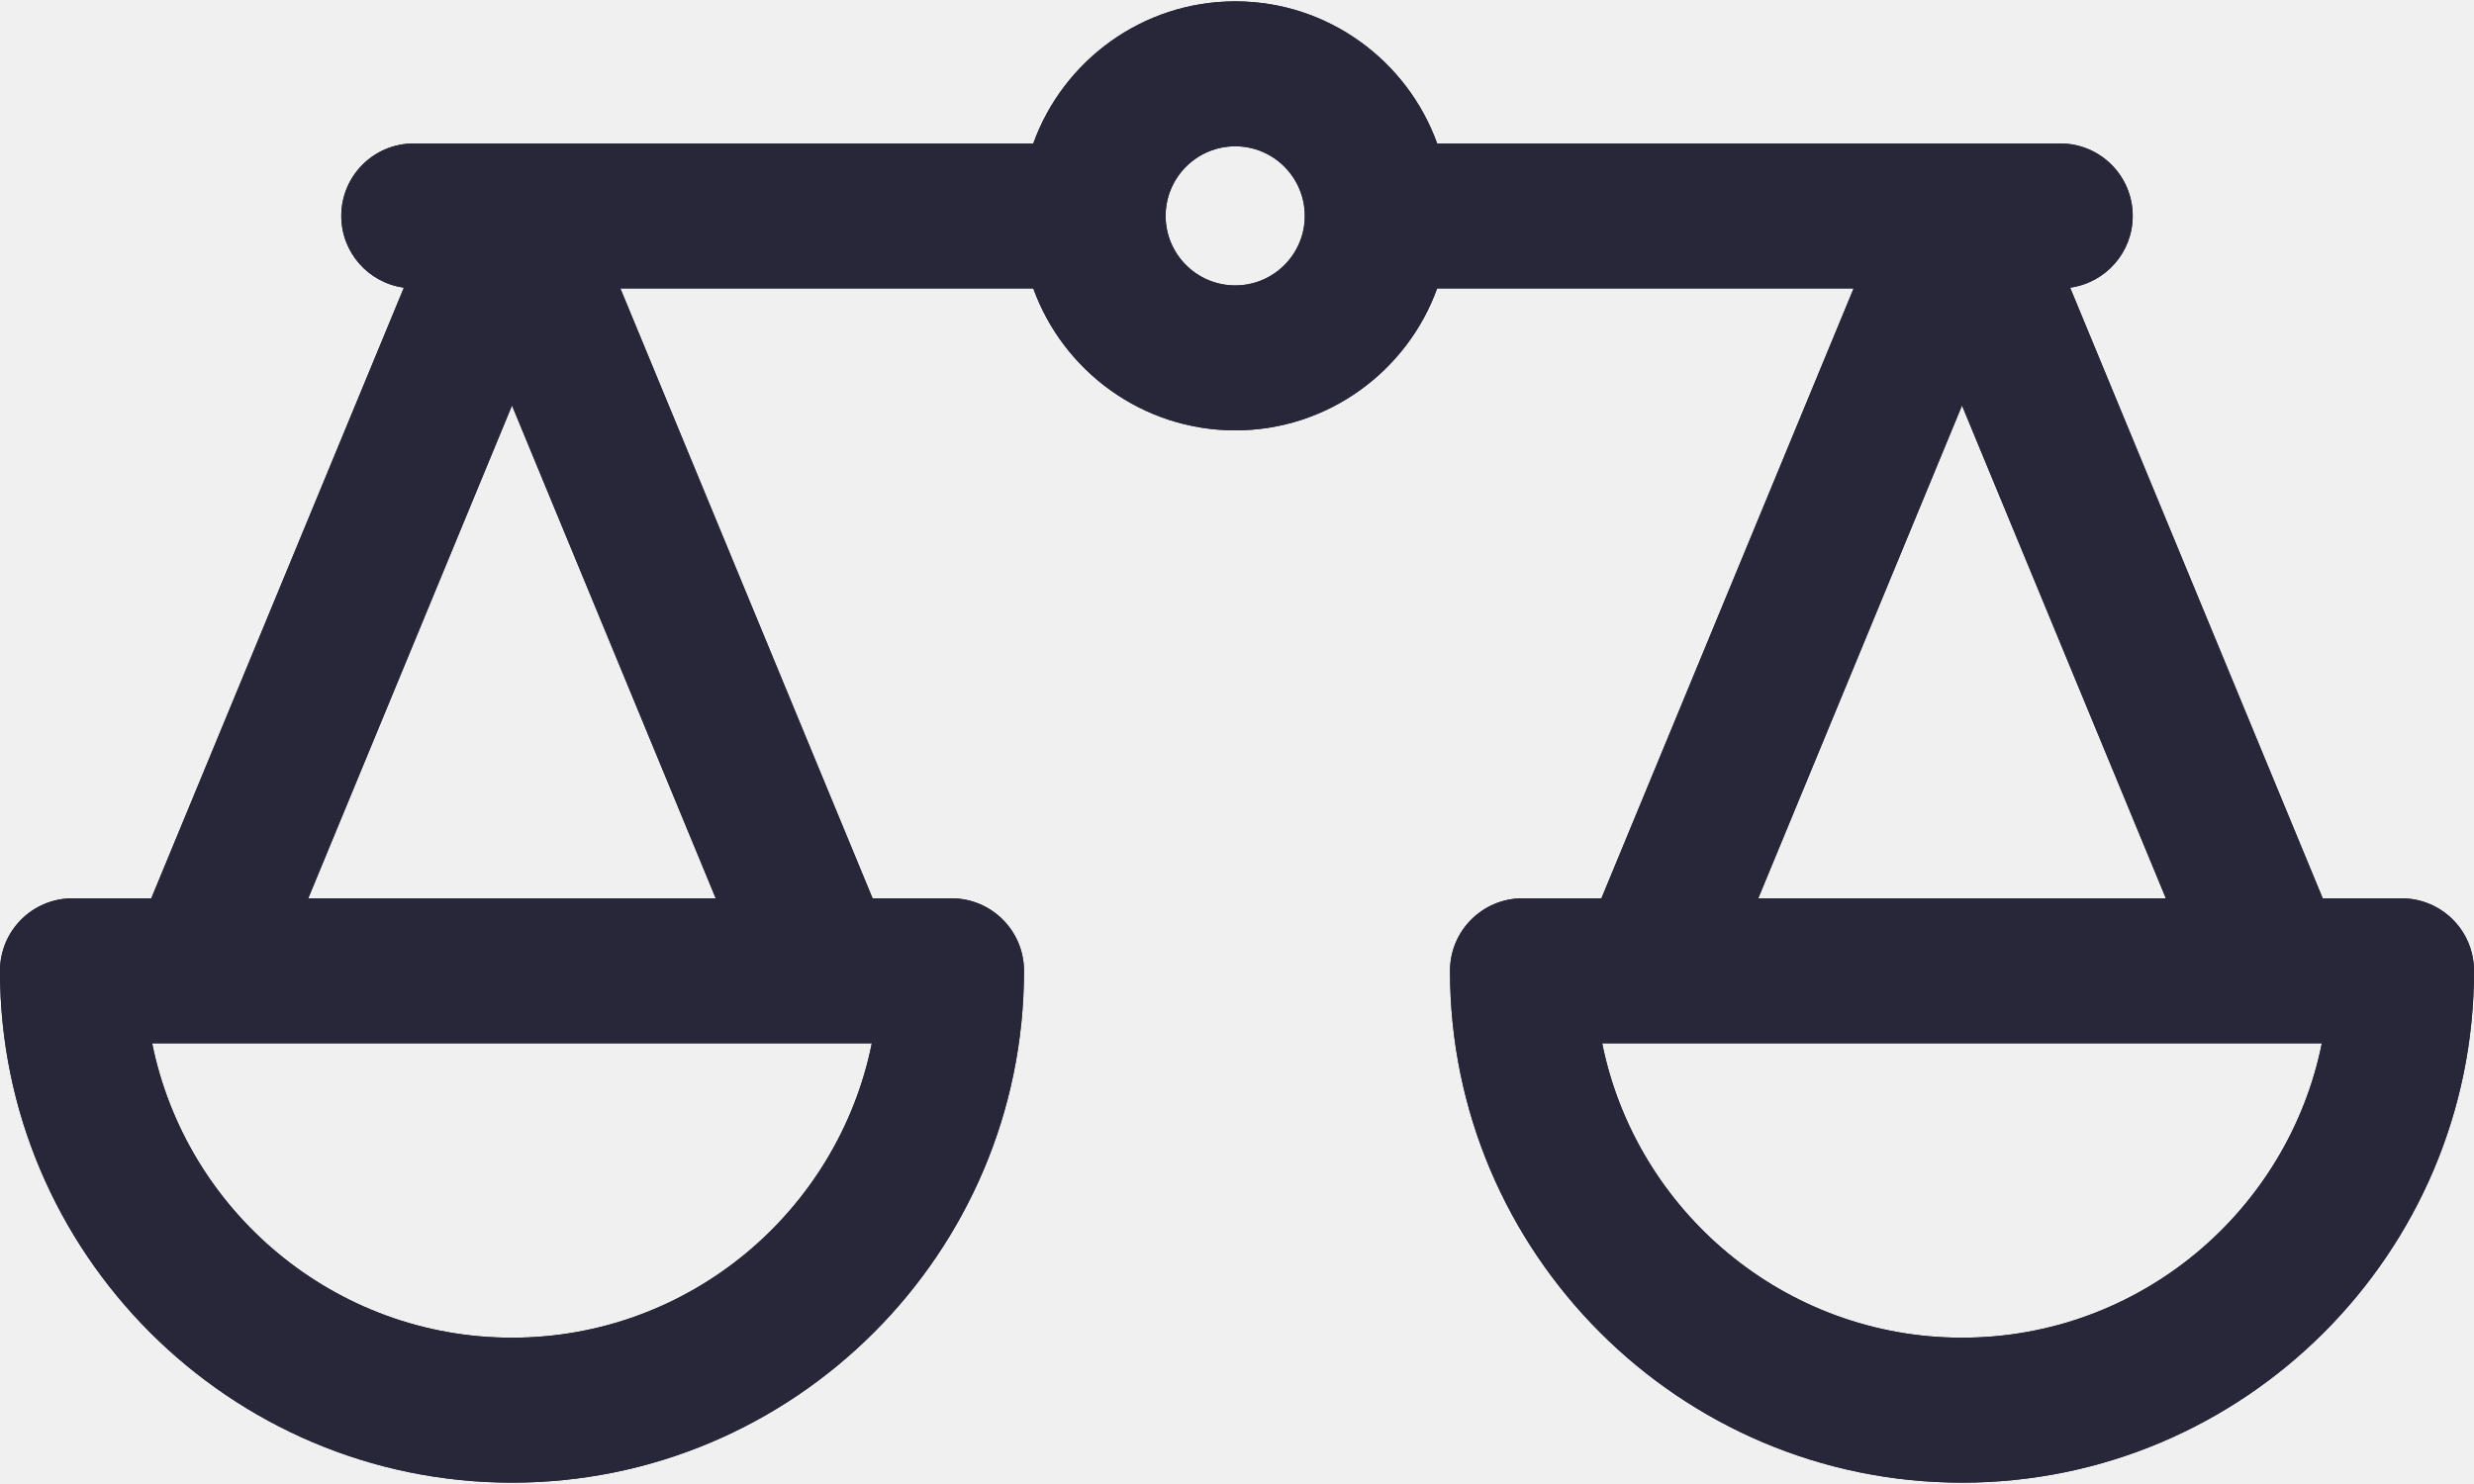
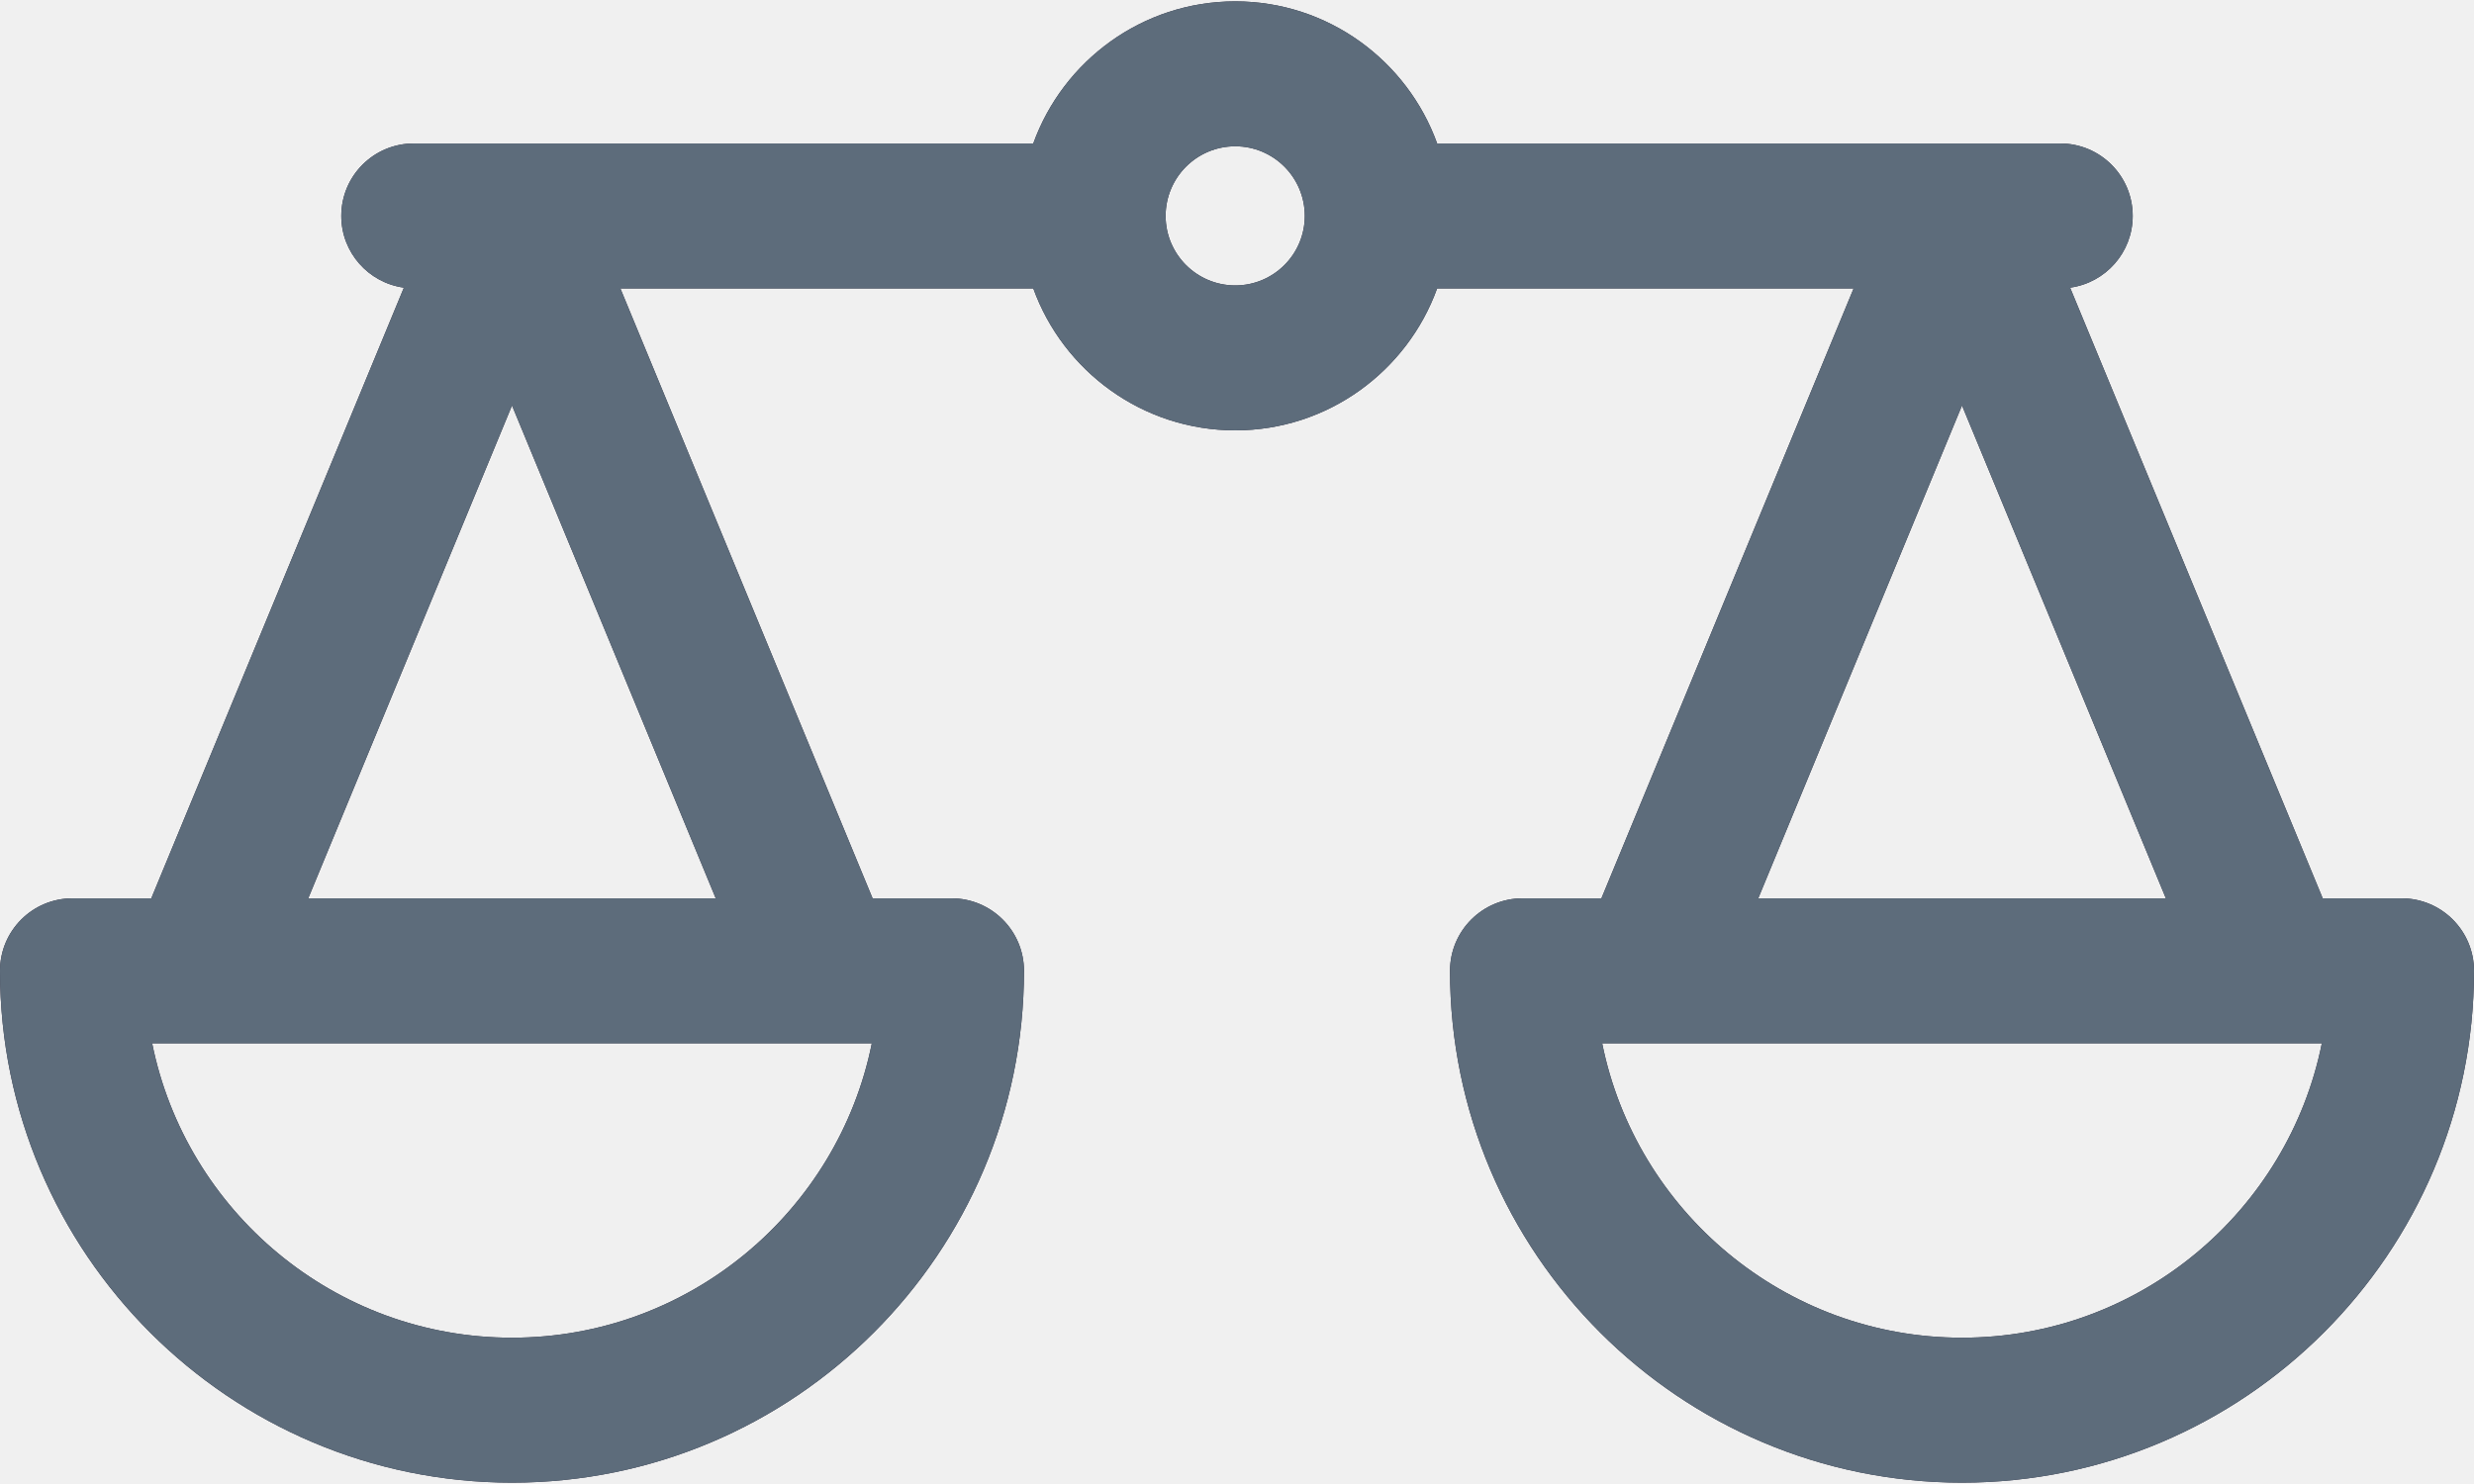
<svg xmlns="http://www.w3.org/2000/svg" width="20" height="12" viewBox="0 0 20 12" fill="none">
+   <style>
+ 		svg { cursor: pointer; fill: #5D6C7B;} 
+ 		svg:hover{ fill: #6f73ee;}
+ 	</style>
  <mask id="path-1-inside-1_1_15997" fill="white">
    <path d="M19.414 7.264H18.777L16.735 2.326C17.021 2.287 17.241 2.042 17.241 1.746C17.241 1.422 16.979 1.16 16.655 1.16H11.618C11.377 0.491 10.736 0.011 9.986 0.011C9.235 0.011 8.594 0.491 8.353 1.16H3.345C3.021 1.16 2.759 1.422 2.759 1.746C2.759 2.042 2.979 2.287 3.265 2.326L1.223 7.264H0.586C0.262 7.264 0 7.526 0 7.85C0 10.132 1.857 11.989 4.139 11.989C6.421 11.989 8.278 10.132 8.278 7.85C8.278 7.526 8.015 7.264 7.692 7.264H7.054L5.015 2.332H8.353C8.594 3 9.235 3.48 9.986 3.48C10.736 3.48 11.377 3 11.618 2.332H14.985L12.946 7.264H12.308C11.985 7.264 11.722 7.526 11.722 7.85C11.722 10.132 13.579 11.989 15.861 11.989C18.143 11.989 20 10.132 20 7.85C20 7.526 19.738 7.264 19.414 7.264ZM4.139 10.817C2.703 10.817 1.503 9.792 1.23 8.436H7.048C6.775 9.792 5.574 10.817 4.139 10.817ZM5.786 7.264H2.492L4.139 3.279L5.786 7.264ZM9.986 2.308C9.675 2.308 9.423 2.056 9.423 1.746C9.423 1.435 9.675 1.183 9.986 1.183C10.296 1.183 10.548 1.435 10.548 1.746C10.548 2.056 10.296 2.308 9.986 2.308ZM15.861 3.279L17.509 7.264H14.214L15.861 3.279ZM15.861 10.817C14.426 10.817 13.225 9.792 12.952 8.436H18.77C18.497 9.792 17.297 10.817 15.861 10.817Z" />
  </mask>
  <path d="M19.414 7.264H18.777L16.735 2.326C17.021 2.287 17.241 2.042 17.241 1.746C17.241 1.422 16.979 1.16 16.655 1.16H11.618C11.377 0.491 10.736 0.011 9.986 0.011C9.235 0.011 8.594 0.491 8.353 1.16H3.345C3.021 1.16 2.759 1.422 2.759 1.746C2.759 2.042 2.979 2.287 3.265 2.326L1.223 7.264H0.586C0.262 7.264 0 7.526 0 7.85C0 10.132 1.857 11.989 4.139 11.989C6.421 11.989 8.278 10.132 8.278 7.85C8.278 7.526 8.015 7.264 7.692 7.264H7.054L5.015 2.332H8.353C8.594 3 9.235 3.48 9.986 3.48C10.736 3.48 11.377 3 11.618 2.332H14.985L12.946 7.264H12.308C11.985 7.264 11.722 7.526 11.722 7.85C11.722 10.132 13.579 11.989 15.861 11.989C18.143 11.989 20 10.132 20 7.85C20 7.526 19.738 7.264 19.414 7.264ZM4.139 10.817C2.703 10.817 1.503 9.792 1.23 8.436H7.048C6.775 9.792 5.574 10.817 4.139 10.817ZM5.786 7.264H2.492L4.139 3.279L5.786 7.264ZM9.986 2.308C9.675 2.308 9.423 2.056 9.423 1.746C9.423 1.435 9.675 1.183 9.986 1.183C10.296 1.183 10.548 1.435 10.548 1.746C10.548 2.056 10.296 2.308 9.986 2.308ZM15.861 3.279L17.509 7.264H14.214L15.861 3.279ZM15.861 10.817C14.426 10.817 13.225 9.792 12.952 8.436H18.77C18.497 9.792 17.297 10.817 15.861 10.817Z" fill="#282739" />
-   <path d="M18.777 7.264L15.08 8.792L16.102 11.264H18.777V7.264ZM16.735 2.326L16.196 -1.638L11.057 -0.939L13.038 3.854L16.735 2.326ZM11.618 1.16L7.854 2.515L8.807 5.16H11.618V1.16ZM8.353 1.16V5.16H11.164L12.117 2.515L8.353 1.16ZM3.265 2.326L6.962 3.854L8.943 -0.939L3.805 -1.638L3.265 2.326ZM1.223 7.264V11.264H3.898L4.92 8.792L1.223 7.264ZM7.054 7.264L3.358 8.792L4.38 11.264H7.054V7.264ZM5.015 2.332V-1.668H-0.967L1.318 3.86L5.015 2.332ZM8.353 2.332L12.117 0.976L11.165 -1.668H8.353V2.332ZM11.618 2.332V-1.668H8.807L7.854 0.976L11.618 2.332ZM14.985 2.332L18.682 3.86L20.967 -1.668H14.985V2.332ZM12.946 7.264V11.264H15.62L16.642 8.792L12.946 7.264ZM1.23 8.436V4.436H-3.654L-2.692 9.224L1.23 8.436ZM7.048 8.436L10.969 9.224L11.932 4.436H7.048V8.436ZM5.786 7.264V11.264H11.768L9.483 5.736L5.786 7.264ZM2.492 7.264L-1.205 5.736L-3.491 11.264H2.492V7.264ZM4.139 3.279L7.835 1.751L4.139 -7.19L0.442 1.751L4.139 3.279ZM15.861 3.279L19.558 1.751L15.861 -7.19L12.165 1.751L15.861 3.279ZM17.509 7.264V11.264H23.491L21.205 5.736L17.509 7.264ZM14.214 7.264L10.517 5.736L8.232 11.264H14.214V7.264ZM12.952 8.436V4.436H8.068L9.031 9.224L12.952 8.436ZM18.77 8.436L22.692 9.224L23.654 4.436H18.77V8.436ZM19.414 3.264H18.777V11.264H19.414V3.264ZM22.473 5.736L20.431 0.797L13.038 3.854L15.08 8.792L22.473 5.736ZM17.274 6.289C19.508 5.985 21.241 4.077 21.241 1.746H13.241C13.241 0.007 14.533 -1.412 16.196 -1.638L17.274 6.289ZM21.241 1.746C21.241 -0.787 19.188 -2.84 16.655 -2.84V5.16C14.77 5.16 13.241 3.631 13.241 1.746H21.241ZM16.655 -2.84H11.618V5.16H16.655V-2.84ZM15.381 -0.195C14.589 -2.396 12.481 -3.989 9.986 -3.989V4.011C8.992 4.011 8.165 3.378 7.854 2.515L15.381 -0.195ZM9.986 -3.989C7.49 -3.989 5.382 -2.396 4.59 -0.196L12.117 2.515C11.806 3.378 10.979 4.011 9.986 4.011V-3.989ZM8.353 -2.84H3.345V5.16H8.353V-2.84ZM3.345 -2.84C0.812 -2.84 -1.241 -0.787 -1.241 1.746H6.759C6.759 3.631 5.23 5.16 3.345 5.16V-2.84ZM-1.241 1.746C-1.241 4.078 0.492 5.985 2.726 6.289L3.805 -1.638C5.466 -1.412 6.759 0.007 6.759 1.746H-1.241ZM-0.431 0.797L-2.473 5.736L4.92 8.792L6.962 3.854L-0.431 0.797ZM1.223 3.264H0.586V11.264H1.223V3.264ZM0.586 3.264C-1.947 3.264 -4 5.317 -4 7.85H4C4 9.735 2.471 11.264 0.586 11.264V3.264ZM-4 7.85C-4 12.341 -0.352 15.989 4.139 15.989V7.989C4.115 7.989 4.101 7.985 4.09 7.98C4.076 7.974 4.059 7.963 4.042 7.947C4.025 7.93 4.015 7.913 4.009 7.899C4.004 7.888 4 7.874 4 7.85H-4ZM4.139 15.989C8.63 15.989 12.278 12.341 12.278 7.85H4.278C4.278 7.874 4.274 7.888 4.269 7.899C4.263 7.913 4.252 7.93 4.236 7.947C4.219 7.963 4.202 7.974 4.188 7.98C4.177 7.985 4.163 7.989 4.139 7.989V15.989ZM12.278 7.85C12.278 5.317 10.225 3.264 7.692 3.264V11.264C5.806 11.264 4.278 9.735 4.278 7.85H12.278ZM7.692 3.264H7.054V11.264H7.692V3.264ZM10.751 5.736L8.712 0.803L1.318 3.86L3.358 8.792L10.751 5.736ZM5.015 6.332H8.353V-1.668H5.015V6.332ZM4.59 3.687C5.382 5.887 7.49 7.48 9.986 7.48V-0.52C10.979 -0.52 11.806 0.114 12.117 0.976L4.59 3.687ZM9.986 7.48C12.481 7.48 14.589 5.887 15.381 3.687L7.854 0.976C8.165 0.114 8.992 -0.52 9.986 -0.52V7.48ZM11.618 6.332H14.985V-1.668H11.618V6.332ZM11.288 0.803L9.249 5.736L16.642 8.792L18.682 3.86L11.288 0.803ZM12.946 3.264H12.308V11.264H12.946V3.264ZM12.308 3.264C9.776 3.264 7.722 5.317 7.722 7.85H15.722C15.722 9.735 14.194 11.264 12.308 11.264V3.264ZM7.722 7.85C7.722 12.341 11.37 15.989 15.861 15.989V7.989C15.838 7.989 15.823 7.985 15.812 7.98C15.798 7.974 15.781 7.963 15.764 7.947C15.748 7.93 15.737 7.913 15.731 7.899C15.726 7.888 15.722 7.874 15.722 7.85H7.722ZM15.861 15.989C20.352 15.989 24 12.341 24 7.85H16C16 7.874 15.996 7.888 15.991 7.899C15.985 7.913 15.975 7.93 15.958 7.947C15.941 7.963 15.924 7.974 15.91 7.98C15.899 7.985 15.885 7.989 15.861 7.989V15.989ZM24 7.85C24 5.317 21.947 3.264 19.414 3.264V11.264C17.529 11.264 16 9.735 16 7.85H24ZM4.139 6.817C4.649 6.817 5.057 7.175 5.151 7.647L-2.692 9.224C-2.051 12.409 0.758 14.817 4.139 14.817V6.817ZM1.23 12.436H7.048V4.436H1.23V12.436ZM3.126 7.647C3.221 7.175 3.629 6.817 4.139 6.817V14.817C7.52 14.817 10.329 12.409 10.969 9.224L3.126 7.647ZM5.786 3.264H2.492V11.264H5.786V3.264ZM6.188 8.792L7.835 4.808L0.442 1.751L-1.205 5.736L6.188 8.792ZM0.442 4.808L2.09 8.792L9.483 5.736L7.835 1.751L0.442 4.808ZM9.986 -1.692C11.885 -1.692 13.423 -0.153 13.423 1.746H5.423C5.423 4.265 7.466 6.308 9.986 6.308V-1.692ZM13.423 1.746C13.423 3.645 11.885 5.183 9.986 5.183V-2.817C7.466 -2.817 5.423 -0.774 5.423 1.746H13.423ZM9.986 5.183C8.087 5.183 6.548 3.645 6.548 1.746H14.548C14.548 -0.774 12.505 -2.817 9.986 -2.817V5.183ZM6.548 1.746C6.548 -0.153 8.087 -1.692 9.986 -1.692V6.308C12.505 6.308 14.548 4.265 14.548 1.746H6.548ZM12.165 4.808L13.812 8.792L21.205 5.736L19.558 1.751L12.165 4.808ZM17.509 3.264H14.214V11.264H17.509V3.264ZM17.91 8.792L19.558 4.808L12.165 1.751L10.517 5.736L17.91 8.792ZM15.861 6.817C16.371 6.817 16.779 7.175 16.874 7.647L9.031 9.224C9.671 12.409 12.48 14.817 15.861 14.817V6.817ZM12.952 12.436H18.77V4.436H12.952V12.436ZM14.848 7.647C14.943 7.175 15.351 6.817 15.861 6.817V14.817C19.242 14.817 22.051 12.409 22.692 9.224L14.848 7.647Z" fill="#282739" mask="url(#path-1-inside-1_1_15997)" />
+   <path d="M18.777 7.264L15.08 8.792L16.102 11.264H18.777V7.264ZM16.735 2.326L16.196 -1.638L11.057 -0.939L13.038 3.854L16.735 2.326ZM11.618 1.16L7.854 2.515L8.807 5.16H11.618V1.16ZM8.353 1.16V5.16H11.164L12.117 2.515L8.353 1.16ZM3.265 2.326L6.962 3.854L8.943 -0.939L3.805 -1.638L3.265 2.326ZM1.223 7.264V11.264H3.898L4.92 8.792L1.223 7.264ZM7.054 7.264L3.358 8.792L4.38 11.264H7.054V7.264ZM5.015 2.332V-1.668H-0.967L1.318 3.86L5.015 2.332ZM8.353 2.332L12.117 0.976L11.165 -1.668H8.353V2.332ZM11.618 2.332V-1.668H8.807L7.854 0.976L11.618 2.332ZM14.985 2.332L18.682 3.86L20.967 -1.668H14.985V2.332ZM12.946 7.264V11.264H15.62L16.642 8.792L12.946 7.264ZM1.23 8.436V4.436H-3.654L-2.692 9.224L1.23 8.436ZM7.048 8.436L10.969 9.224L11.932 4.436H7.048V8.436ZM5.786 7.264V11.264H11.768L9.483 5.736L5.786 7.264ZM2.492 7.264L-1.205 5.736L-3.491 11.264H2.492V7.264ZM4.139 3.279L7.835 1.751L4.139 -7.19L0.442 1.751L4.139 3.279ZM15.861 3.279L19.558 1.751L15.861 -7.19L12.165 1.751L15.861 3.279ZM17.509 7.264V11.264H23.491L21.205 5.736L17.509 7.264ZM14.214 7.264L10.517 5.736L8.232 11.264H14.214V7.264ZM12.952 8.436V4.436H8.068L9.031 9.224L12.952 8.436ZM18.77 8.436L22.692 9.224L23.654 4.436H18.77V8.436ZM19.414 3.264H18.777V11.264H19.414V3.264ZM22.473 5.736L20.431 0.797L13.038 3.854L15.08 8.792L22.473 5.736ZM17.274 6.289C19.508 5.985 21.241 4.077 21.241 1.746H13.241C13.241 0.007 14.533 -1.412 16.196 -1.638L17.274 6.289ZM21.241 1.746C21.241 -0.787 19.188 -2.84 16.655 -2.84V5.16C14.77 5.16 13.241 3.631 13.241 1.746H21.241ZM16.655 -2.84H11.618V5.16H16.655V-2.84ZM15.381 -0.195C14.589 -2.396 12.481 -3.989 9.986 -3.989V4.011C8.992 4.011 8.165 3.378 7.854 2.515L15.381 -0.195ZM9.986 -3.989C7.49 -3.989 5.382 -2.396 4.59 -0.196L12.117 2.515C11.806 3.378 10.979 4.011 9.986 4.011V-3.989ZM8.353 -2.84H3.345V5.16H8.353V-2.84ZM3.345 -2.84C0.812 -2.84 -1.241 -0.787 -1.241 1.746H6.759C6.759 3.631 5.23 5.16 3.345 5.16V-2.84ZM-1.241 1.746C-1.241 4.078 0.492 5.985 2.726 6.289L3.805 -1.638C5.466 -1.412 6.759 0.007 6.759 1.746H-1.241ZM-0.431 0.797L-2.473 5.736L4.92 8.792L6.962 3.854L-0.431 0.797ZM1.223 3.264H0.586V11.264H1.223V3.264ZM0.586 3.264C-1.947 3.264 -4 5.317 -4 7.85H4C4 9.735 2.471 11.264 0.586 11.264V3.264ZM-4 7.85C-4 12.341 -0.352 15.989 4.139 15.989V7.989C4.115 7.989 4.101 7.985 4.09 7.98C4.076 7.974 4.059 7.963 4.042 7.947C4.025 7.93 4.015 7.913 4.009 7.899C4.004 7.888 4 7.874 4 7.85H-4ZM4.139 15.989C8.63 15.989 12.278 12.341 12.278 7.85H4.278C4.278 7.874 4.274 7.888 4.269 7.899C4.263 7.913 4.252 7.93 4.236 7.947C4.219 7.963 4.202 7.974 4.188 7.98C4.177 7.985 4.163 7.989 4.139 7.989V15.989ZM12.278 7.85C12.278 5.317 10.225 3.264 7.692 3.264V11.264C5.806 11.264 4.278 9.735 4.278 7.85H12.278ZM7.692 3.264H7.054V11.264H7.692V3.264ZM10.751 5.736L8.712 0.803L1.318 3.86L3.358 8.792L10.751 5.736ZM5.015 6.332H8.353V-1.668H5.015V6.332ZM4.59 3.687C5.382 5.887 7.49 7.48 9.986 7.48V-0.52C10.979 -0.52 11.806 0.114 12.117 0.976L4.59 3.687ZM9.986 7.48C12.481 7.48 14.589 5.887 15.381 3.687L7.854 0.976C8.165 0.114 8.992 -0.52 9.986 -0.52V7.48ZM11.618 6.332H14.985V-1.668H11.618V6.332ZM11.288 0.803L9.249 5.736L16.642 8.792L18.682 3.86L11.288 0.803ZM12.946 3.264H12.308V11.264H12.946V3.264ZM12.308 3.264C9.776 3.264 7.722 5.317 7.722 7.85H15.722C15.722 9.735 14.194 11.264 12.308 11.264V3.264ZM7.722 7.85C7.722 12.341 11.37 15.989 15.861 15.989V7.989C15.838 7.989 15.823 7.985 15.812 7.98C15.798 7.974 15.781 7.963 15.764 7.947C15.748 7.93 15.737 7.913 15.731 7.899C15.726 7.888 15.722 7.874 15.722 7.85H7.722ZM15.861 15.989C20.352 15.989 24 12.341 24 7.85H16C16 7.874 15.996 7.888 15.991 7.899C15.985 7.913 15.975 7.93 15.958 7.947C15.941 7.963 15.924 7.974 15.91 7.98C15.899 7.985 15.885 7.989 15.861 7.989V15.989ZM24 7.85C24 5.317 21.947 3.264 19.414 3.264V11.264C17.529 11.264 16 9.735 16 7.85H24ZM4.139 6.817C4.649 6.817 5.057 7.175 5.151 7.647L-2.692 9.224C-2.051 12.409 0.758 14.817 4.139 14.817V6.817ZM1.23 12.436H7.048V4.436H1.23V12.436ZM3.126 7.647C3.221 7.175 3.629 6.817 4.139 6.817V14.817C7.52 14.817 10.329 12.409 10.969 9.224L3.126 7.647ZM5.786 3.264H2.492V11.264H5.786V3.264ZM6.188 8.792L7.835 4.808L0.442 1.751L-1.205 5.736L6.188 8.792ZM0.442 4.808L2.09 8.792L9.483 5.736L7.835 1.751L0.442 4.808ZM9.986 -1.692C11.885 -1.692 13.423 -0.153 13.423 1.746H5.423C5.423 4.265 7.466 6.308 9.986 6.308V-1.692ZM13.423 1.746C13.423 3.645 11.885 5.183 9.986 5.183V-2.817C7.466 -2.817 5.423 -0.774 5.423 1.746H13.423ZM9.986 5.183C8.087 5.183 6.548 3.645 6.548 1.746H14.548C14.548 -0.774 12.505 -2.817 9.986 -2.817V5.183ZM6.548 1.746C6.548 -0.153 8.087 -1.692 9.986 -1.692V6.308C12.505 6.308 14.548 4.265 14.548 1.746H6.548ZM12.165 4.808L13.812 8.792L21.205 5.736L19.558 1.751L12.165 4.808ZM17.509 3.264H14.214V11.264H17.509V3.264ZM17.91 8.792L19.558 4.808L12.165 1.751L10.517 5.736L17.91 8.792ZM15.861 6.817C16.371 6.817 16.779 7.175 16.874 7.647L9.031 9.224C9.671 12.409 12.48 14.817 15.861 14.817V6.817ZM12.952 12.436H18.77V4.436H12.952V12.436ZM14.848 7.647C14.943 7.175 15.351 6.817 15.861 6.817V14.817C19.242 14.817 22.051 12.409 22.692 9.224L14.848 7.647Z" mask="url(#path-1-inside-1_1_15997)" />
</svg>
